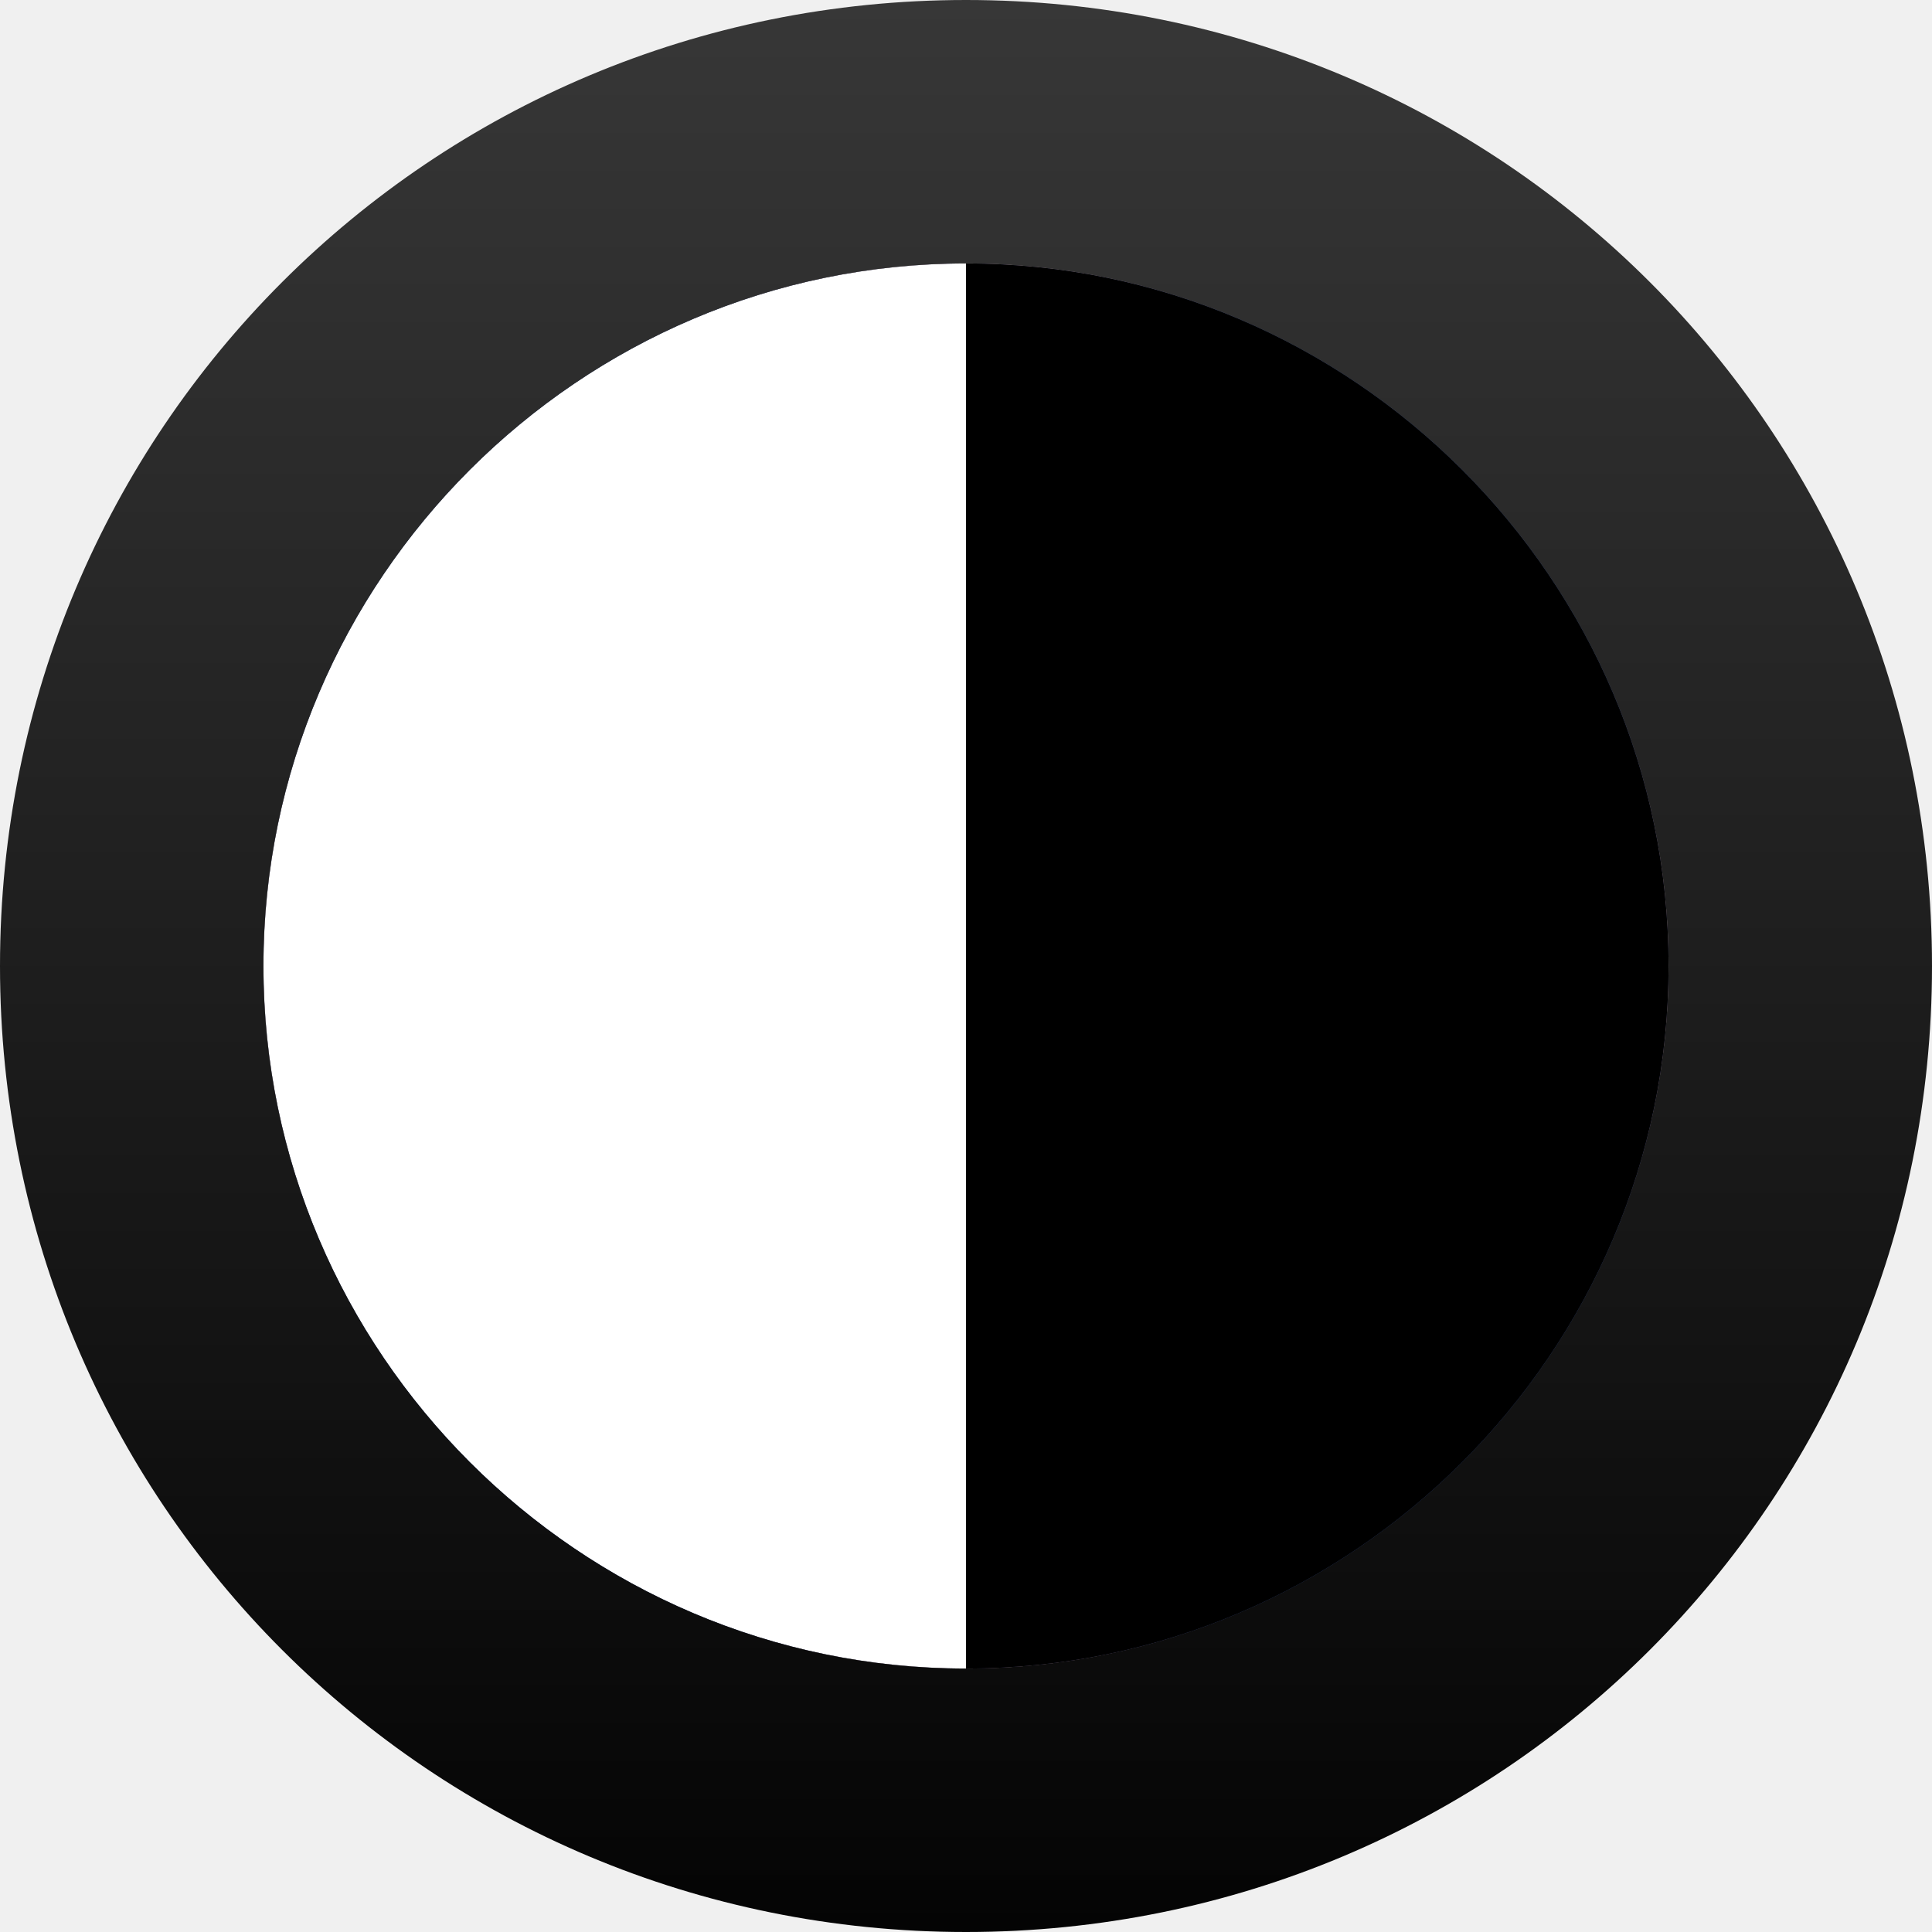
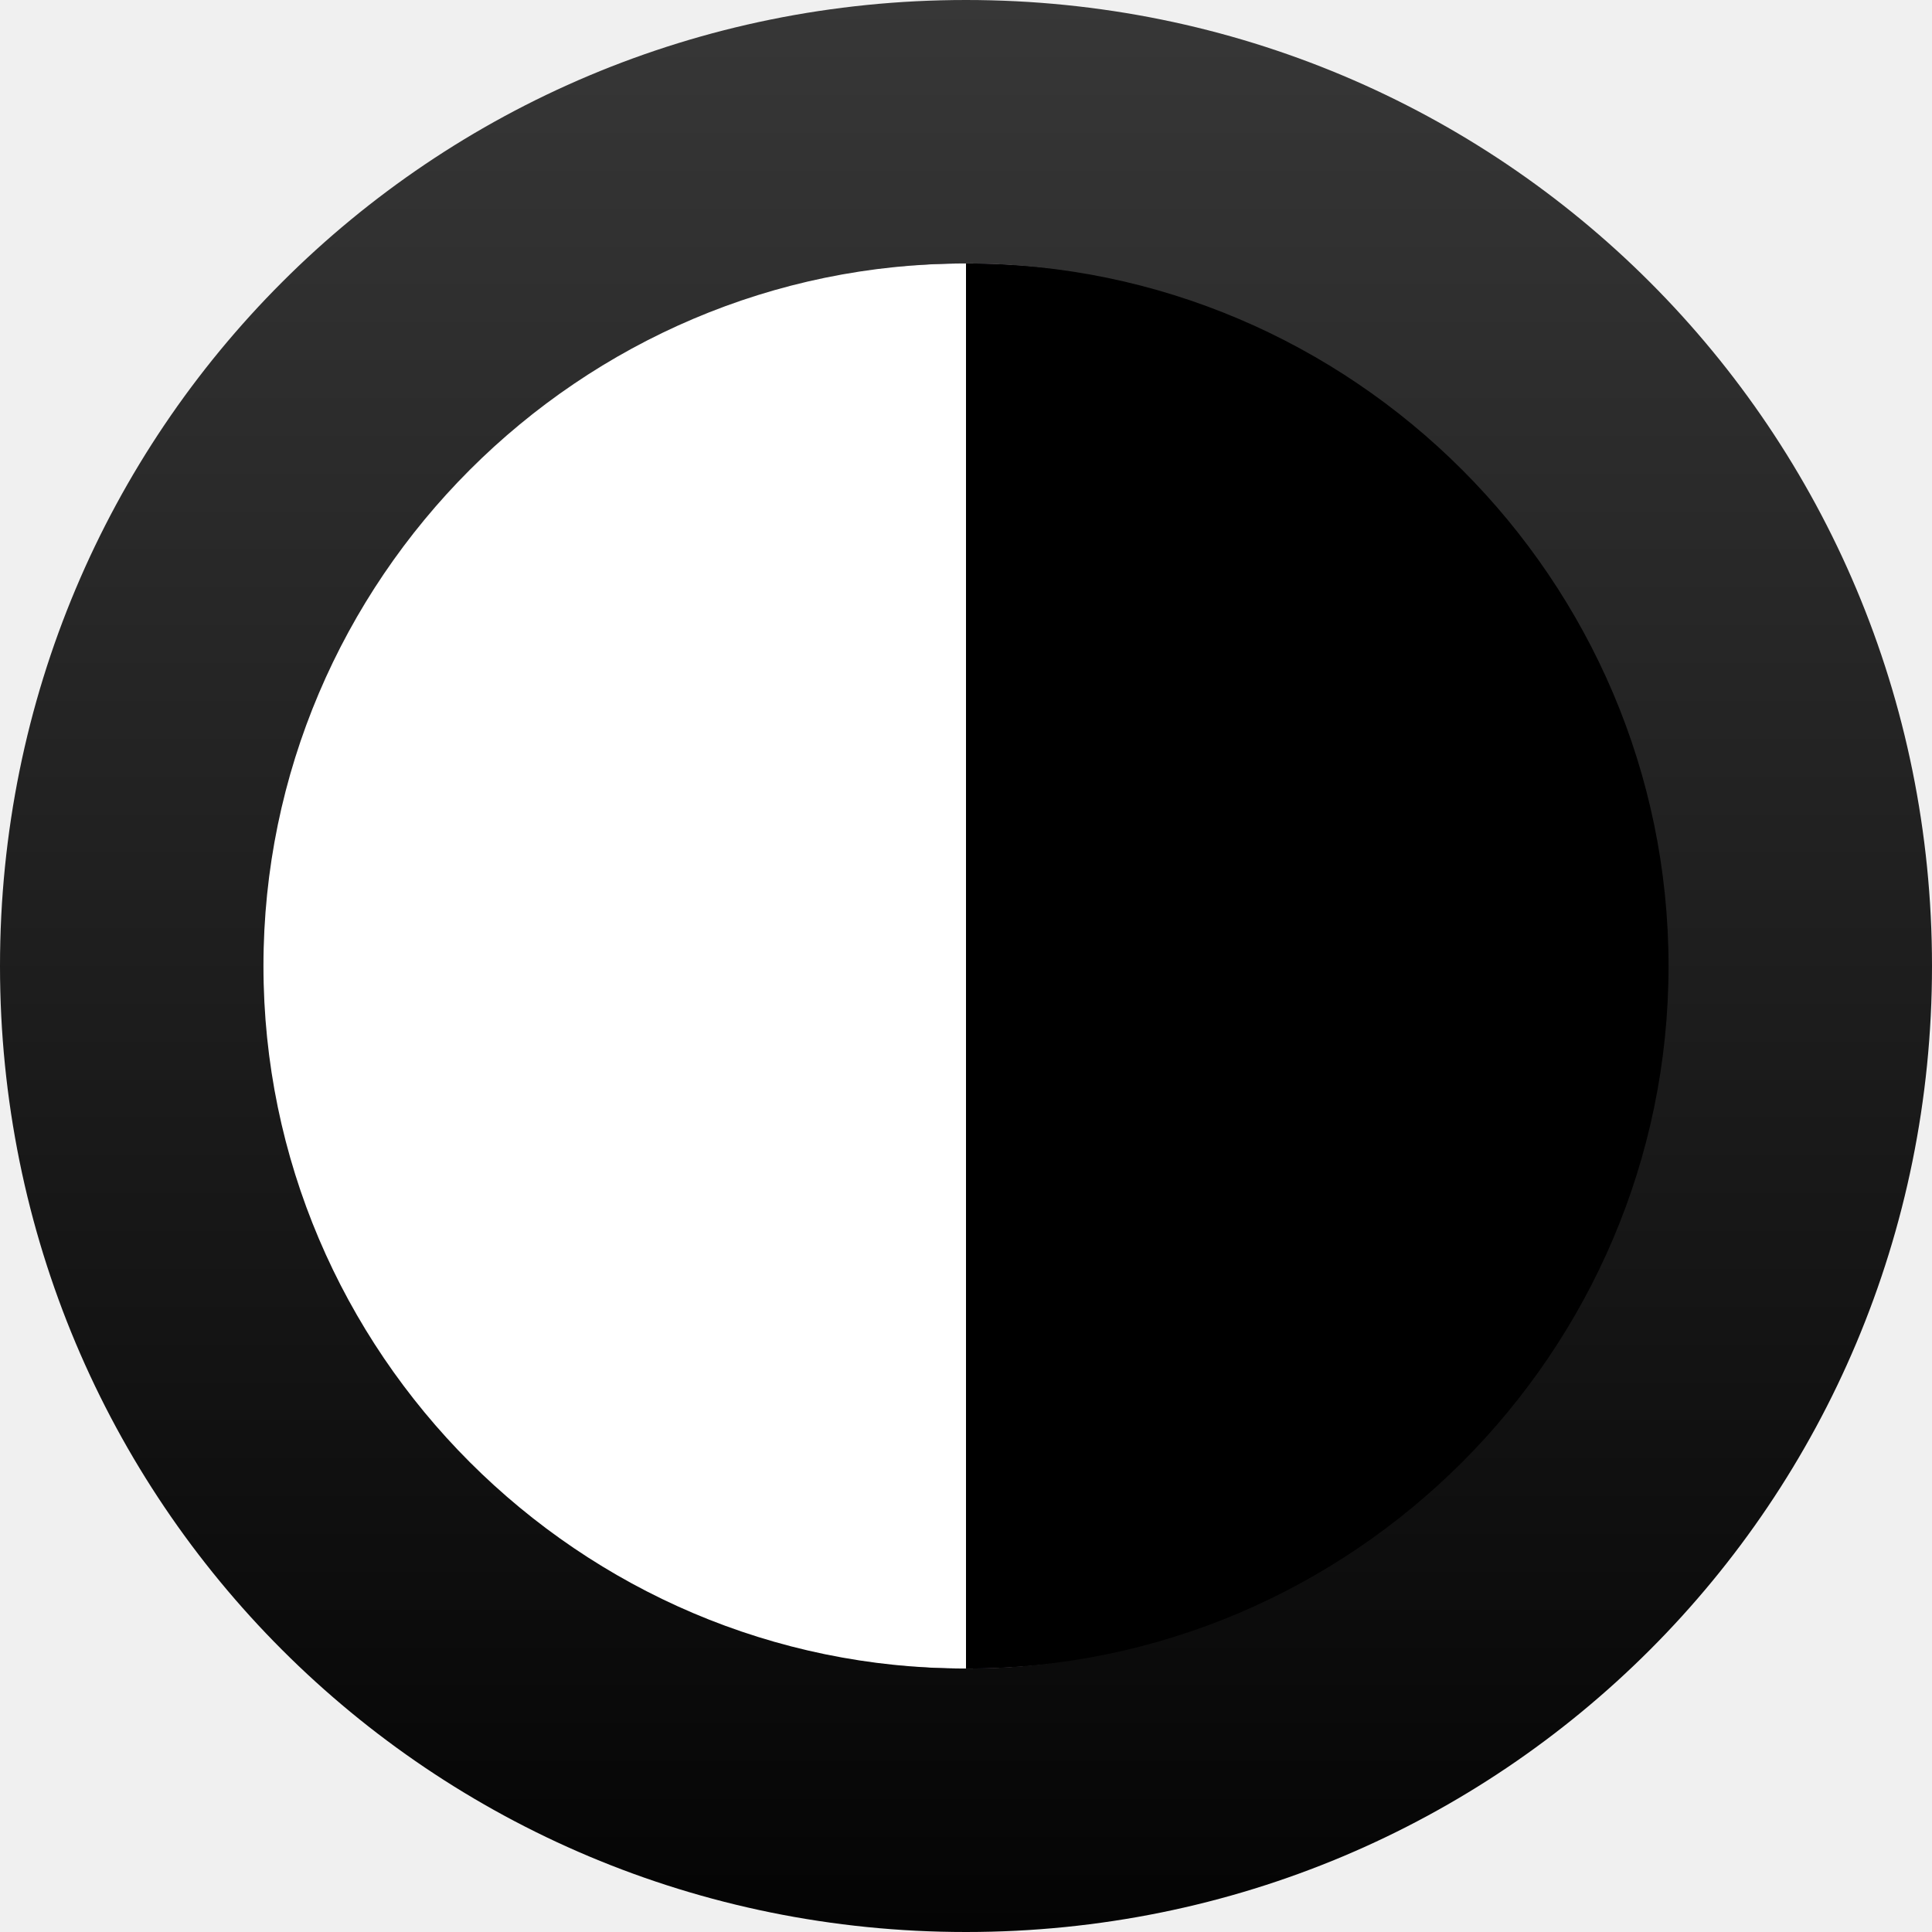
<svg xmlns="http://www.w3.org/2000/svg" version="1.1" id="Layer_1" x="0px" y="0px" viewBox="-286 409.9 22 22" style="enable-background:new -286 409.9 22 22;">
  <defs>
    <linearGradient gradientUnits="userSpaceOnUse" x1="-275" y1="409.9" x2="-275" y2="431.9" id="gradient-0">
      <stop offset="0" style="stop-color: rgba(55, 55, 55, 1)" />
      <stop offset="1" style="stop-color: rgba(4, 4, 4, 1)" />
    </linearGradient>
  </defs>
  <style type="text/css">
	.st0{fill:#B82E22;}
	.st1{fill:#FFFFFF;}
	.st2{fill:#243B72;}
	.st3{fill:#2E59BA;}
	.st4{fill:#E2E2E2;}
</style>
  <circle class="st0" cx="-275" cy="420.9" r="8" />
  <circle class="st2" cx="-275" cy="420.9" r="8" />
-   <path class="st2" d="M-275,428.9c-4.4,0-8-3.6-8-8c0-4.4,3.6-8,8-8V428.9z" style="fill: rgb(255, 255, 255);" />
-   <path class="st3" d="M-275,412.9c4.4,0,8,3.6,8,8c0,4.4-3.6,8-8,8V412.9z" style="fill: rgb(0, 0, 0);" />
+   <path class="st2" d="M -275 428.9 C -279.62 428.9 -283.4 425.3 -283.4 420.9 C -283.4 416.5 -279.62 412.9 -275 412.9 L -275 428.9 Z" style="fill: rgb(255, 255, 255);" />
+   <path class="st3" d="M -275 412.9 C -270.314 412.9 -266.48 416.5 -266.48 420.9 C -266.48 425.3 -270.314 428.9 -275 428.9 L -275 412.9 Z" style="fill: rgb(0, 0, 0);" />
  <g transform="matrix(1, 0, 0, 1, 0, 0.000006)">
    <path class="st4" d="M-275,409.9c-6.1,0-11,4.9-11,11c0,6.1,4.9,11,11,11s11-4.9,11-11C-264,414.8-268.9,409.9-275,409.9z M-275,428.9c-4.4,0-8-3.6-8-8c0-4.4,3.6-8,8-8s8,3.6,8,8C-267,425.3-270.6,428.9-275,428.9z" style="fill: url(#gradient-0);" />
  </g>
</svg>
